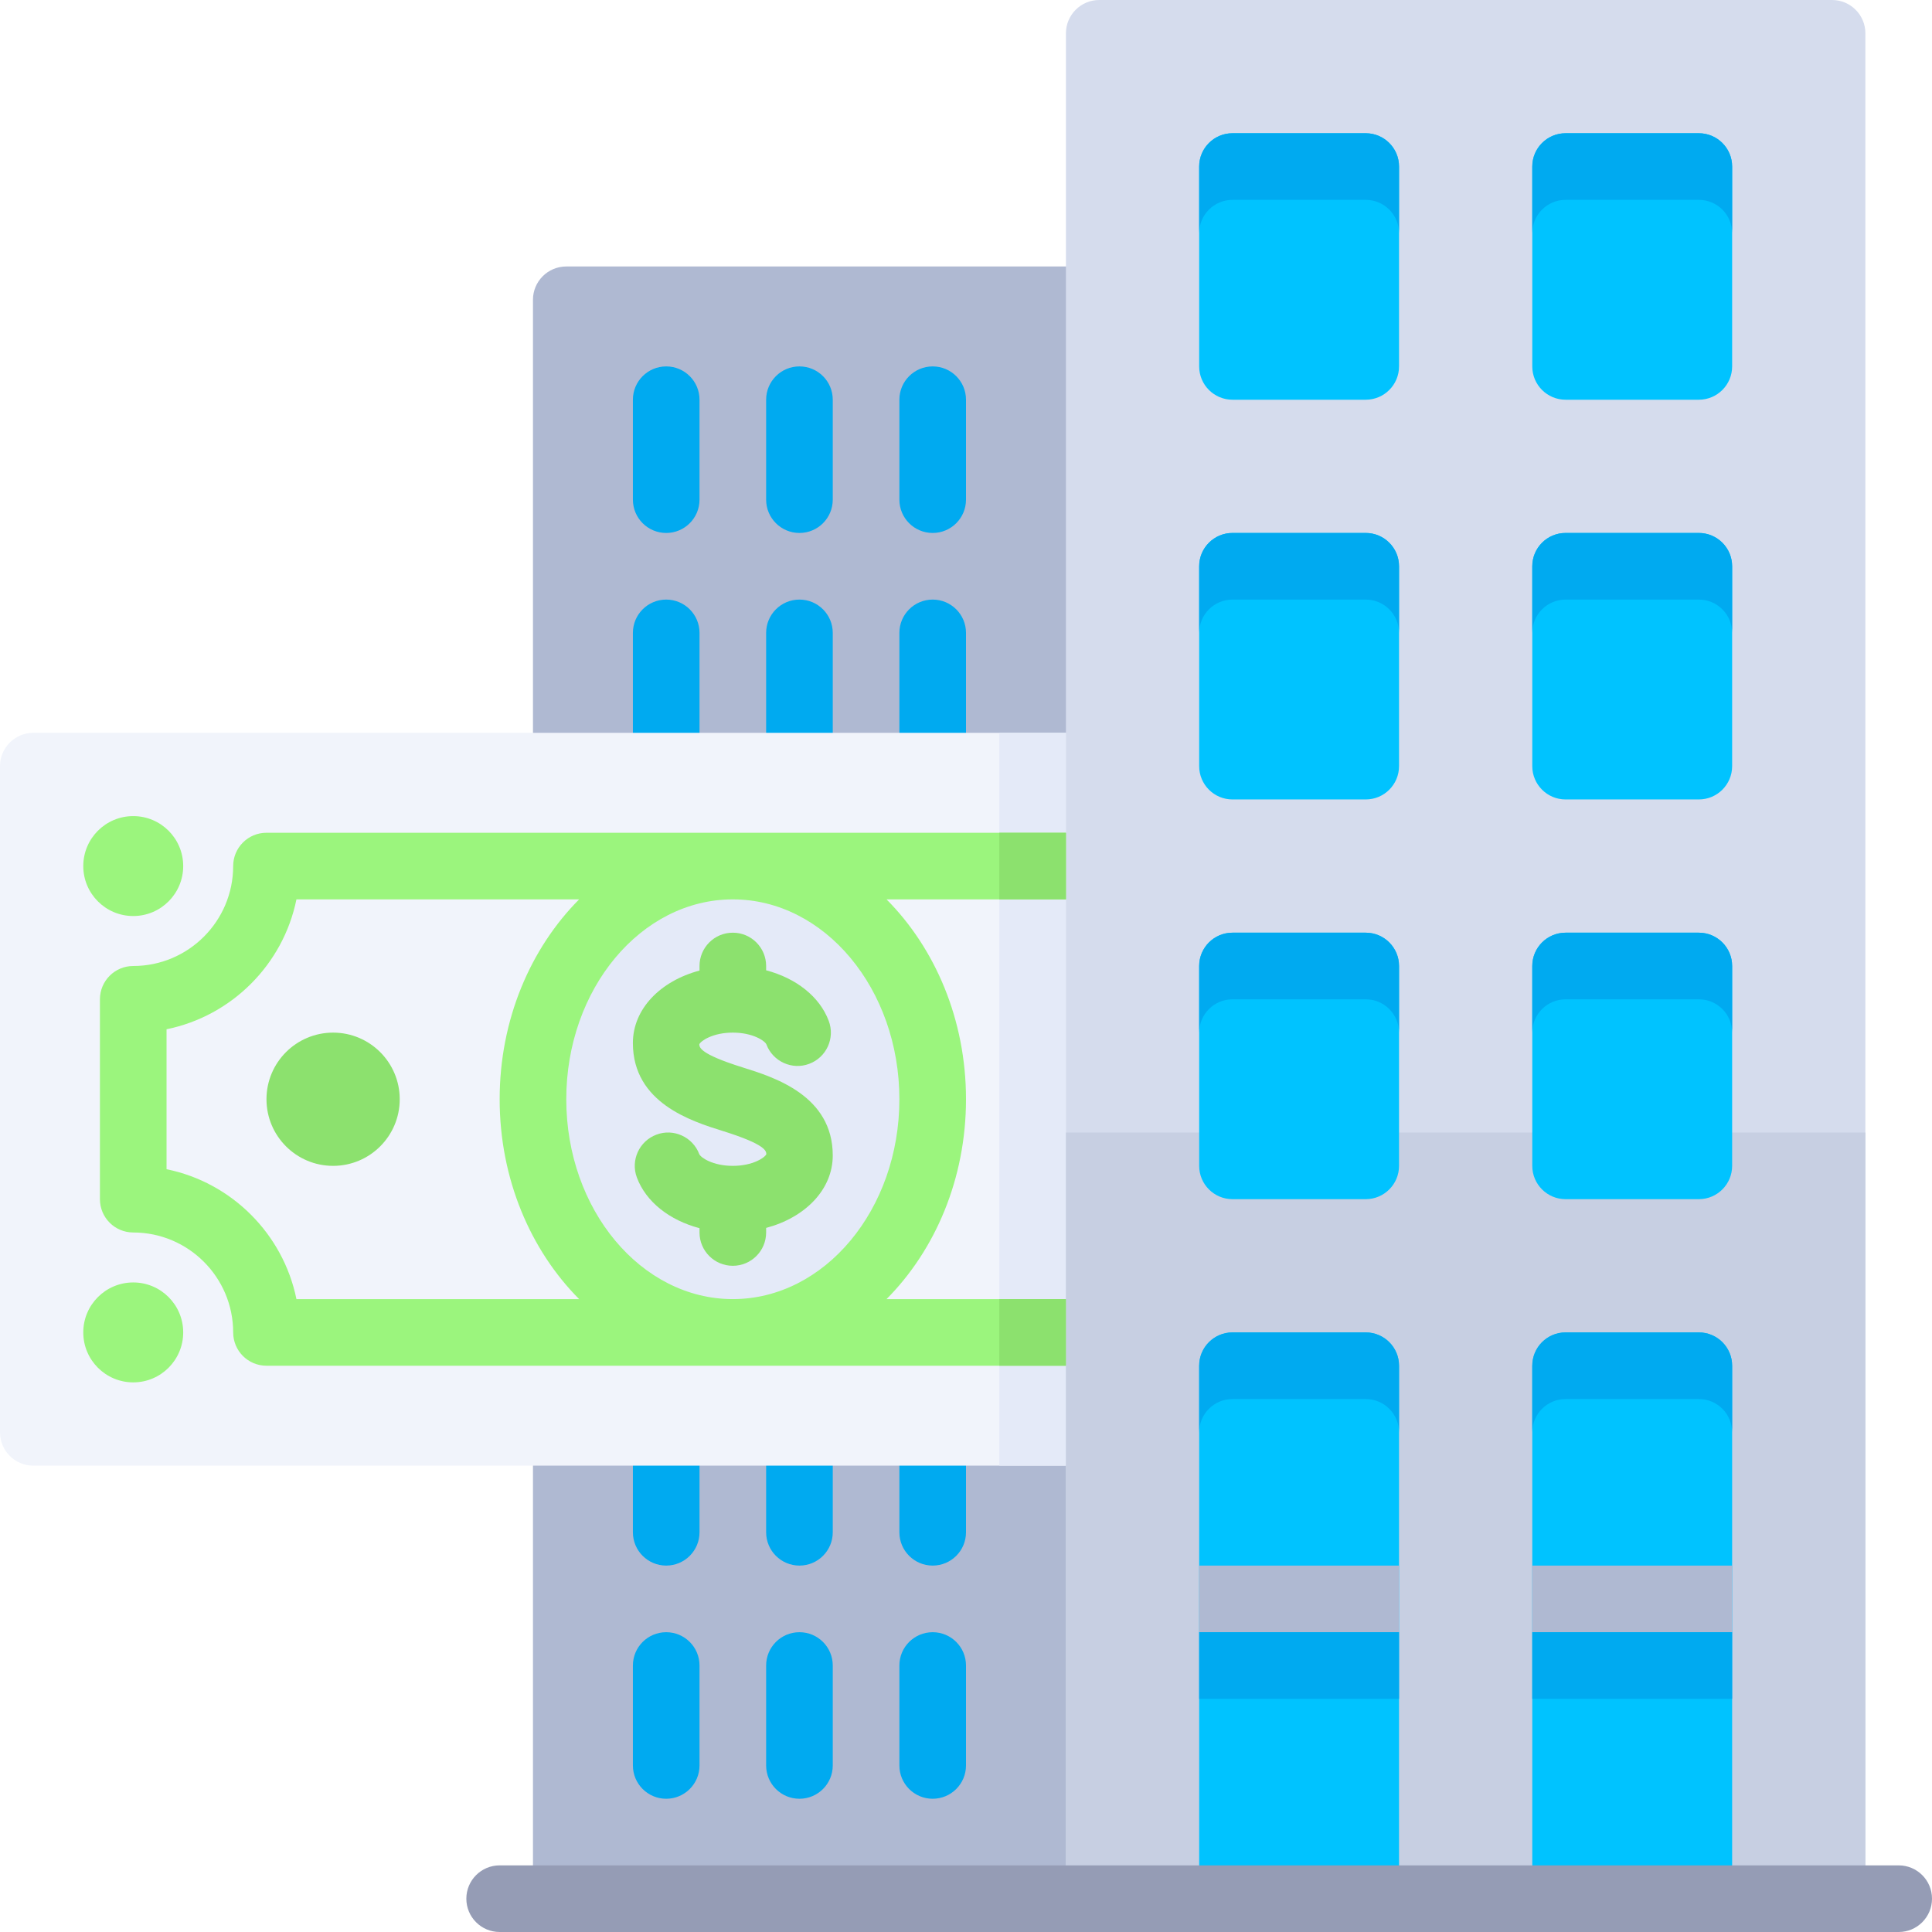
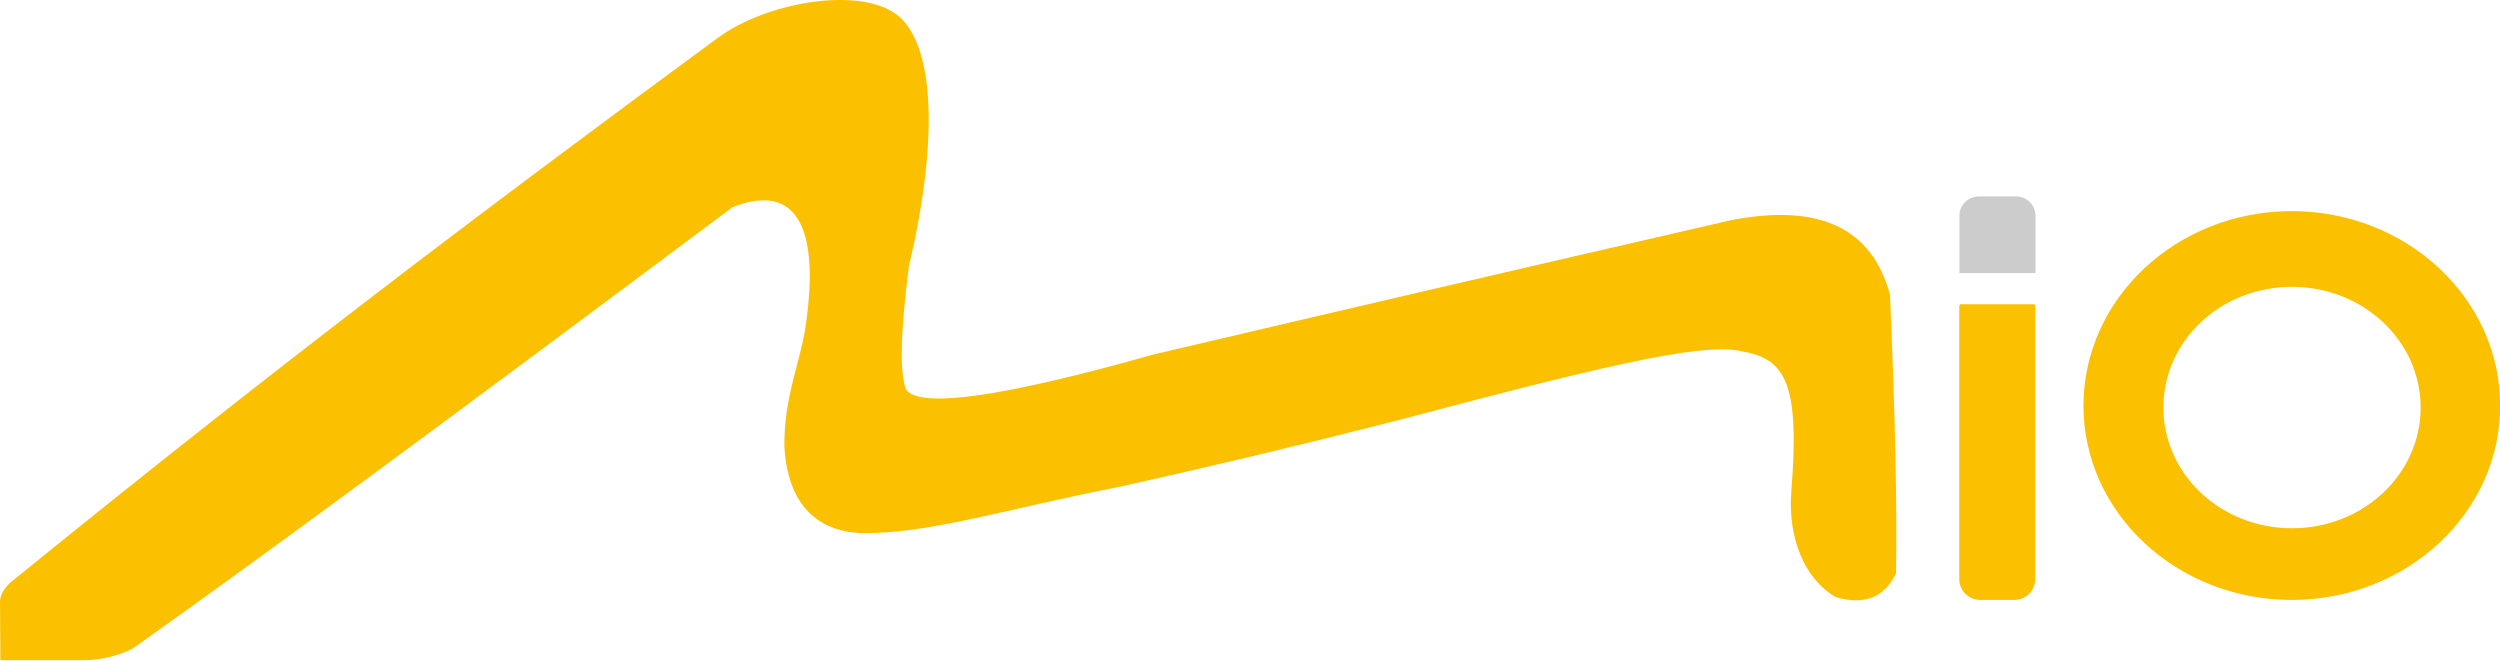
- <svg xmlns="http://www.w3.org/2000/svg" version="1.1" id="Layer_1" viewBox="0 0 512 512" xml:space="preserve">
-   <path style="fill:#AFB9D2;" d="M300.138,512H141.241V79.448c0-4.875,3.953-8.828,8.828-8.828h150.069V512z" />
-   <g>
-     <path style="fill:#00AAF0;" d="M247.172,203.034c-4.879,0-8.828-3.953-8.828-8.828v-26.483c0-4.875,3.948-8.828,8.828-8.828   c4.879,0,8.828,3.953,8.828,8.828v26.483C256,199.082,252.052,203.034,247.172,203.034z" />
-     <path style="fill:#00AAF0;" d="M247.172,141.241c-4.879,0-8.828-3.953-8.828-8.828v-26.483c0-4.875,3.948-8.828,8.828-8.828   c4.879,0,8.828,3.953,8.828,8.828v26.483C256,137.289,252.052,141.241,247.172,141.241z" />
-     <path style="fill:#00AAF0;" d="M211.862,203.034c-4.879,0-8.828-3.953-8.828-8.828v-26.483c0-4.875,3.948-8.828,8.828-8.828   c4.879,0,8.828,3.953,8.828,8.828v26.483C220.69,199.082,216.742,203.034,211.862,203.034z" />
-     <path style="fill:#00AAF0;" d="M211.862,141.241c-4.879,0-8.828-3.953-8.828-8.828v-26.483c0-4.875,3.948-8.828,8.828-8.828   c4.879,0,8.828,3.953,8.828,8.828v26.483C220.69,137.289,216.742,141.241,211.862,141.241z" />
-     <path style="fill:#00AAF0;" d="M176.552,203.034c-4.879,0-8.828-3.953-8.828-8.828v-26.483c0-4.875,3.948-8.828,8.828-8.828   c4.879,0,8.828,3.953,8.828,8.828v26.483C185.379,199.082,181.431,203.034,176.552,203.034z" />
-     <path style="fill:#00AAF0;" d="M176.552,141.241c-4.879,0-8.828-3.953-8.828-8.828v-26.483c0-4.875,3.948-8.828,8.828-8.828   c4.879,0,8.828,3.953,8.828,8.828v26.483C185.379,137.289,181.431,141.241,176.552,141.241z" />
-     <path style="fill:#00AAF0;" d="M247.172,476.69c-4.879,0-8.828-3.953-8.828-8.828v-26.483c0-4.875,3.948-8.828,8.828-8.828   c4.879,0,8.828,3.953,8.828,8.828v26.483C256,472.737,252.052,476.69,247.172,476.69z" />
-     <path style="fill:#00AAF0;" d="M247.172,414.897c-4.879,0-8.828-3.953-8.828-8.828v-26.483c0-4.875,3.948-8.828,8.828-8.828   c4.879,0,8.828,3.953,8.828,8.828v26.483C256,410.944,252.052,414.897,247.172,414.897z" />
-     <path style="fill:#00AAF0;" d="M211.862,476.69c-4.879,0-8.828-3.953-8.828-8.828v-26.483c0-4.875,3.948-8.828,8.828-8.828   c4.879,0,8.828,3.953,8.828,8.828v26.483C220.69,472.737,216.742,476.69,211.862,476.69z" />
-     <path style="fill:#00AAF0;" d="M211.862,414.897c-4.879,0-8.828-3.953-8.828-8.828v-26.483c0-4.875,3.948-8.828,8.828-8.828   c4.879,0,8.828,3.953,8.828,8.828v26.483C220.69,410.944,216.742,414.897,211.862,414.897z" />
-     <path style="fill:#00AAF0;" d="M176.552,476.69c-4.879,0-8.828-3.953-8.828-8.828v-26.483c0-4.875,3.948-8.828,8.828-8.828   c4.879,0,8.828,3.953,8.828,8.828v26.483C185.379,472.737,181.431,476.69,176.552,476.69z" />
-     <path style="fill:#00AAF0;" d="M176.552,414.897c-4.879,0-8.828-3.953-8.828-8.828v-26.483c0-4.875,3.948-8.828,8.828-8.828   c4.879,0,8.828,3.953,8.828,8.828v26.483C185.379,410.944,181.431,414.897,176.552,414.897z" />
-   </g>
-   <path style="fill:#F1F4FB;" d="M300.138,388.414H8.828c-4.875,0-8.828-3.953-8.828-8.828V203.034c0-4.875,3.953-8.828,8.828-8.828  h291.31V388.414z" />
-   <g>
-     <rect x="264.828" y="194.207" style="fill:#E4EAF8;" width="17.655" height="194.207" />
-     <ellipse style="fill:#E4EAF8;" cx="194.207" cy="291.31" rx="52.966" ry="61.793" />
-   </g>
-   <path style="fill:#9BF57D;" d="M291.31,220.69H70.621c-4.879,0-8.828,3.953-8.828,8.828C61.793,244.12,49.913,256,35.31,256  c-4.879,0-8.828,3.953-8.828,8.828v52.966c0,4.875,3.948,8.828,8.828,8.828c14.603,0,26.483,11.88,26.483,26.483  c0,4.875,3.948,8.828,8.828,8.828h220.69v-17.655h-56.37C247.818,331.324,256,312.409,256,291.31  c0-21.099-8.182-40.013-21.059-52.965h56.37V220.69z M44.138,309.854v-37.086c17.267-3.518,30.905-17.155,34.422-34.422h74.913  c-12.877,12.951-21.059,31.865-21.059,52.964c0,21.099,8.182,40.013,21.059,52.966H78.56  C75.043,327.009,61.405,313.37,44.138,309.854z M238.345,291.31c0,29.207-19.801,52.966-44.138,52.966s-44.138-23.758-44.138-52.966  c0-29.207,19.801-52.965,44.138-52.965S238.345,262.103,238.345,291.31z" />
-   <path style="fill:#D5DCED;" d="M282.483,512V8.828c0-4.875,3.953-8.828,8.828-8.828h194.207c4.875,0,8.828,3.953,8.828,8.828V512" />
-   <rect x="282.483" y="300.138" style="fill:#C7CFE2;" width="211.862" height="211.862" />
-   <g>
-     <circle style="fill:#8CE16E;" cx="88.276" cy="291.31" r="17.655" />
-     <path style="fill:#8CE16E;" d="M220.69,306.207c0-15.871-15.518-20.719-23.853-23.324c-11.457-3.582-11.457-5.319-11.518-6.134   c0.423-0.914,3.577-3.095,8.888-3.095c5.319,0,8.474,2.189,8.879,3.086c1.707,4.574,6.819,6.901,11.353,5.19   c4.569-1.703,6.897-6.784,5.198-11.353c-2.41-6.466-8.66-11.343-16.604-13.44V256c0-4.875-3.948-8.828-8.828-8.828   s-8.828,3.953-8.828,8.828v1.21c-10.359,2.754-17.655,10.166-17.655,19.203c0,15.871,15.518,20.719,23.853,23.324   c11.457,3.582,11.457,5.319,11.518,6.134c-0.423,0.913-3.577,3.094-8.888,3.094s-8.466-2.182-8.888-3.095   c-1.707-4.565-6.828-6.892-11.345-5.181c-4.569,1.703-6.897,6.784-5.198,11.353c2.41,6.466,8.66,11.343,16.604,13.44v1.138   c0,4.875,3.948,8.828,8.828,8.828s8.828-3.953,8.828-8.828v-1.21C213.394,322.657,220.69,315.244,220.69,306.207z" />
-   </g>
-   <g>
-     <path style="fill:#00C3FF;" d="M361.931,105.931h-35.31c-4.875,0-8.828-3.953-8.828-8.828V44.138c0-4.875,3.953-8.828,8.828-8.828   h35.31c4.875,0,8.828,3.953,8.828,8.828v52.966C370.759,101.978,366.806,105.931,361.931,105.931z" />
-     <path style="fill:#00C3FF;" d="M450.207,105.931h-35.31c-4.875,0-8.828-3.953-8.828-8.828V44.138c0-4.875,3.953-8.828,8.828-8.828   h35.31c4.875,0,8.828,3.953,8.828,8.828v52.966C459.034,101.978,455.082,105.931,450.207,105.931z" />
-     <path style="fill:#00C3FF;" d="M361.931,211.862h-35.31c-4.875,0-8.828-3.953-8.828-8.828v-52.966c0-4.875,3.953-8.828,8.828-8.828   h35.31c4.875,0,8.828,3.953,8.828,8.828v52.966C370.759,207.91,366.806,211.862,361.931,211.862z" />
-     <path style="fill:#00C3FF;" d="M450.207,211.862h-35.31c-4.875,0-8.828-3.953-8.828-8.828v-52.966c0-4.875,3.953-8.828,8.828-8.828   h35.31c4.875,0,8.828,3.953,8.828,8.828v52.966C459.034,207.91,455.082,211.862,450.207,211.862z" />
-     <path style="fill:#00C3FF;" d="M361.931,317.793h-35.31c-4.875,0-8.828-3.953-8.828-8.828V256c0-4.875,3.953-8.828,8.828-8.828   h35.31c4.875,0,8.828,3.953,8.828,8.828v52.966C370.759,313.841,366.806,317.793,361.931,317.793z" />
-     <path style="fill:#00C3FF;" d="M450.207,317.793h-35.31c-4.875,0-8.828-3.953-8.828-8.828V256c0-4.875,3.953-8.828,8.828-8.828   h35.31c4.875,0,8.828,3.953,8.828,8.828v52.966C459.034,313.841,455.082,317.793,450.207,317.793z" />
-     <path style="fill:#00C3FF;" d="M317.793,512V361.931c0-4.875,3.953-8.828,8.828-8.828h35.31c4.875,0,8.828,3.953,8.828,8.828V512" />
-   </g>
-   <g>
-     <path style="fill:#00AAF0;" d="M361.931,35.31h-35.31c-4.875,0-8.828,3.953-8.828,8.828v17.655c0-4.875,3.953-8.828,8.828-8.828   h35.31c4.875,0,8.828,3.953,8.828,8.828V44.138C370.759,39.263,366.806,35.31,361.931,35.31z" />
-     <path style="fill:#00AAF0;" d="M450.207,35.31h-35.31c-4.875,0-8.828,3.953-8.828,8.828v17.655c0-4.875,3.953-8.828,8.828-8.828   h35.31c4.875,0,8.828,3.953,8.828,8.828V44.138C459.034,39.263,455.082,35.31,450.207,35.31z" />
-     <path style="fill:#00AAF0;" d="M361.931,141.241h-35.31c-4.875,0-8.828,3.953-8.828,8.828v17.655c0-4.875,3.953-8.828,8.828-8.828   h35.31c4.875,0,8.828,3.953,8.828,8.828v-17.655C370.759,145.194,366.806,141.241,361.931,141.241z" />
-     <path style="fill:#00AAF0;" d="M450.207,141.241h-35.31c-4.875,0-8.828,3.953-8.828,8.828v17.655c0-4.875,3.953-8.828,8.828-8.828   h35.31c4.875,0,8.828,3.953,8.828,8.828v-17.655C459.034,145.194,455.082,141.241,450.207,141.241z" />
-     <path style="fill:#00AAF0;" d="M361.931,247.172h-35.31c-4.875,0-8.828,3.953-8.828,8.828v17.655c0-4.875,3.953-8.828,8.828-8.828   h35.31c4.875,0,8.828,3.953,8.828,8.828V256C370.759,251.125,366.806,247.172,361.931,247.172z" />
-     <path style="fill:#00AAF0;" d="M361.931,353.103h-35.31c-4.875,0-8.828,3.953-8.828,8.828v17.655c0-4.875,3.953-8.828,8.828-8.828   h35.31c4.875,0,8.828,3.953,8.828,8.828v-17.655C370.759,357.056,366.806,353.103,361.931,353.103z" />
-     <path style="fill:#00AAF0;" d="M450.207,247.172h-35.31c-4.875,0-8.828,3.953-8.828,8.828v17.655c0-4.875,3.953-8.828,8.828-8.828   h35.31c4.875,0,8.828,3.953,8.828,8.828V256C459.034,251.125,455.082,247.172,450.207,247.172z" />
-   </g>
-   <rect x="317.793" y="414.897" style="fill:#AFB9D2;" width="52.966" height="17.655" />
-   <rect x="317.793" y="432.552" style="fill:#00AAF0;" width="52.966" height="17.655" />
-   <path style="fill:#00C3FF;" d="M406.069,512V361.931c0-4.875,3.953-8.828,8.828-8.828h35.31c4.875,0,8.828,3.953,8.828,8.828V512" />
-   <path style="fill:#00AAF0;" d="M450.207,353.103h-35.31c-4.875,0-8.828,3.953-8.828,8.828v17.655c0-4.875,3.953-8.828,8.828-8.828  h35.31c4.875,0,8.828,3.953,8.828,8.828v-17.655C459.034,357.056,455.082,353.103,450.207,353.103z" />
-   <rect x="406.069" y="414.897" style="fill:#AFB9D2;" width="52.966" height="17.655" />
-   <rect x="406.069" y="432.552" style="fill:#00AAF0;" width="52.966" height="17.655" />
-   <g>
-     <circle style="fill:#9BF57D;" cx="35.31" cy="229.517" r="13.241" />
-     <circle style="fill:#9BF57D;" cx="35.31" cy="353.103" r="13.241" />
-   </g>
-   <g>
-     <rect x="264.828" y="220.69" style="fill:#8CE16E;" width="17.655" height="17.655" />
-     <rect x="264.828" y="344.276" style="fill:#8CE16E;" width="17.655" height="17.655" />
-   </g>
-   <path style="fill:#959CB5;" d="M503.172,512H132.414c-4.879,0-8.828-3.953-8.828-8.828c0-4.875,3.948-8.828,8.828-8.828h370.759  c4.879,0,8.828,3.953,8.828,8.828C512,508.047,508.052,512,503.172,512z" />
+ <svg xmlns="http://www.w3.org/2000/svg" id="Capa_1" data-name="Capa 1" viewBox="0 0 136.06 35.93">
+   <defs>
+     <style>
+       .cls-1 {
+         fill: #fbc100;
+       }
+ 
+       .cls-1, .cls-2 {
+         fill-rule: evenodd;
+         stroke-width: 0px;
+       }
+ 
+       .cls-2 {
+         fill: #ccc;
+       }
+     </style>
+   </defs>
+   <path class="cls-1" d="m.57,31.7C14.81,20.13,25.85,11.78,39.05,2.07c2.65-1.95,7.53-2.77,9.62-1.37,2.09,1.37,2.54,6.38.8,13.77-.47,3.61-.51,5.87-.16,6.73.76,1.05,5.25.41,13.48-1.91,9.52-2.24,19.99-4.68,31.39-7.3,4.8-.94,7.69.39,8.68,4.04.29,6.67.39,11.74.33,15.18-.64,1.31-1.72,1.74-3.28,1.29-1.76-1.03-2.61-3.3-2.42-5.75.47-5.89-.31-7.22-2.69-7.63-2.13-.55-8.37,1.01-18.75,3.76-5.29,1.35-10.36,2.56-15.2,3.63-6.03,1.17-10.42,2.59-14.06,2.5-1.81-.1-3.86-1.03-4.1-4.64-.04-2.75.86-4.62,1.15-6.59.9-6.11-.94-7.72-3.98-6.5C25.14,22.28,14.4,30.22,7.2,35.31c-.9.43-1.79.62-2.63.62H.02l-.02-3.24v-.02c.02-.1.04-.21.08-.31.1-.23.25-.45.49-.66h0Z" />
+   <path class="cls-1" d="m106.72,16.56h3.96c.06,0,.08.04.08.08v14.88c0,.62-.49,1.13-1.13,1.13h-1.87c-.62,0-1.13-.51-1.13-1.13v-14.88s.04-.08.08-.08h0Z" />
+   <path class="cls-1" d="m124.72,11.49c6.26,0,11.35,4.74,11.35,10.59s-5.09,10.57-11.35,10.57-11.33-4.74-11.33-10.57,5.07-10.59,11.33-10.59h0Zm.02,4.12c3.86,0,7,2.93,7,6.57s-3.14,6.57-7,6.57-7-2.93-7-6.57,3.12-6.57,7-6.57h0Z" />
+   <path class="cls-2" d="m107.68,10.69h2.03c.6,0,1.07.47,1.07,1.05v3.1l-.02.02h-4.12v-3.12c0-.57.47-1.05,1.05-1.05h0Z" />
</svg>
